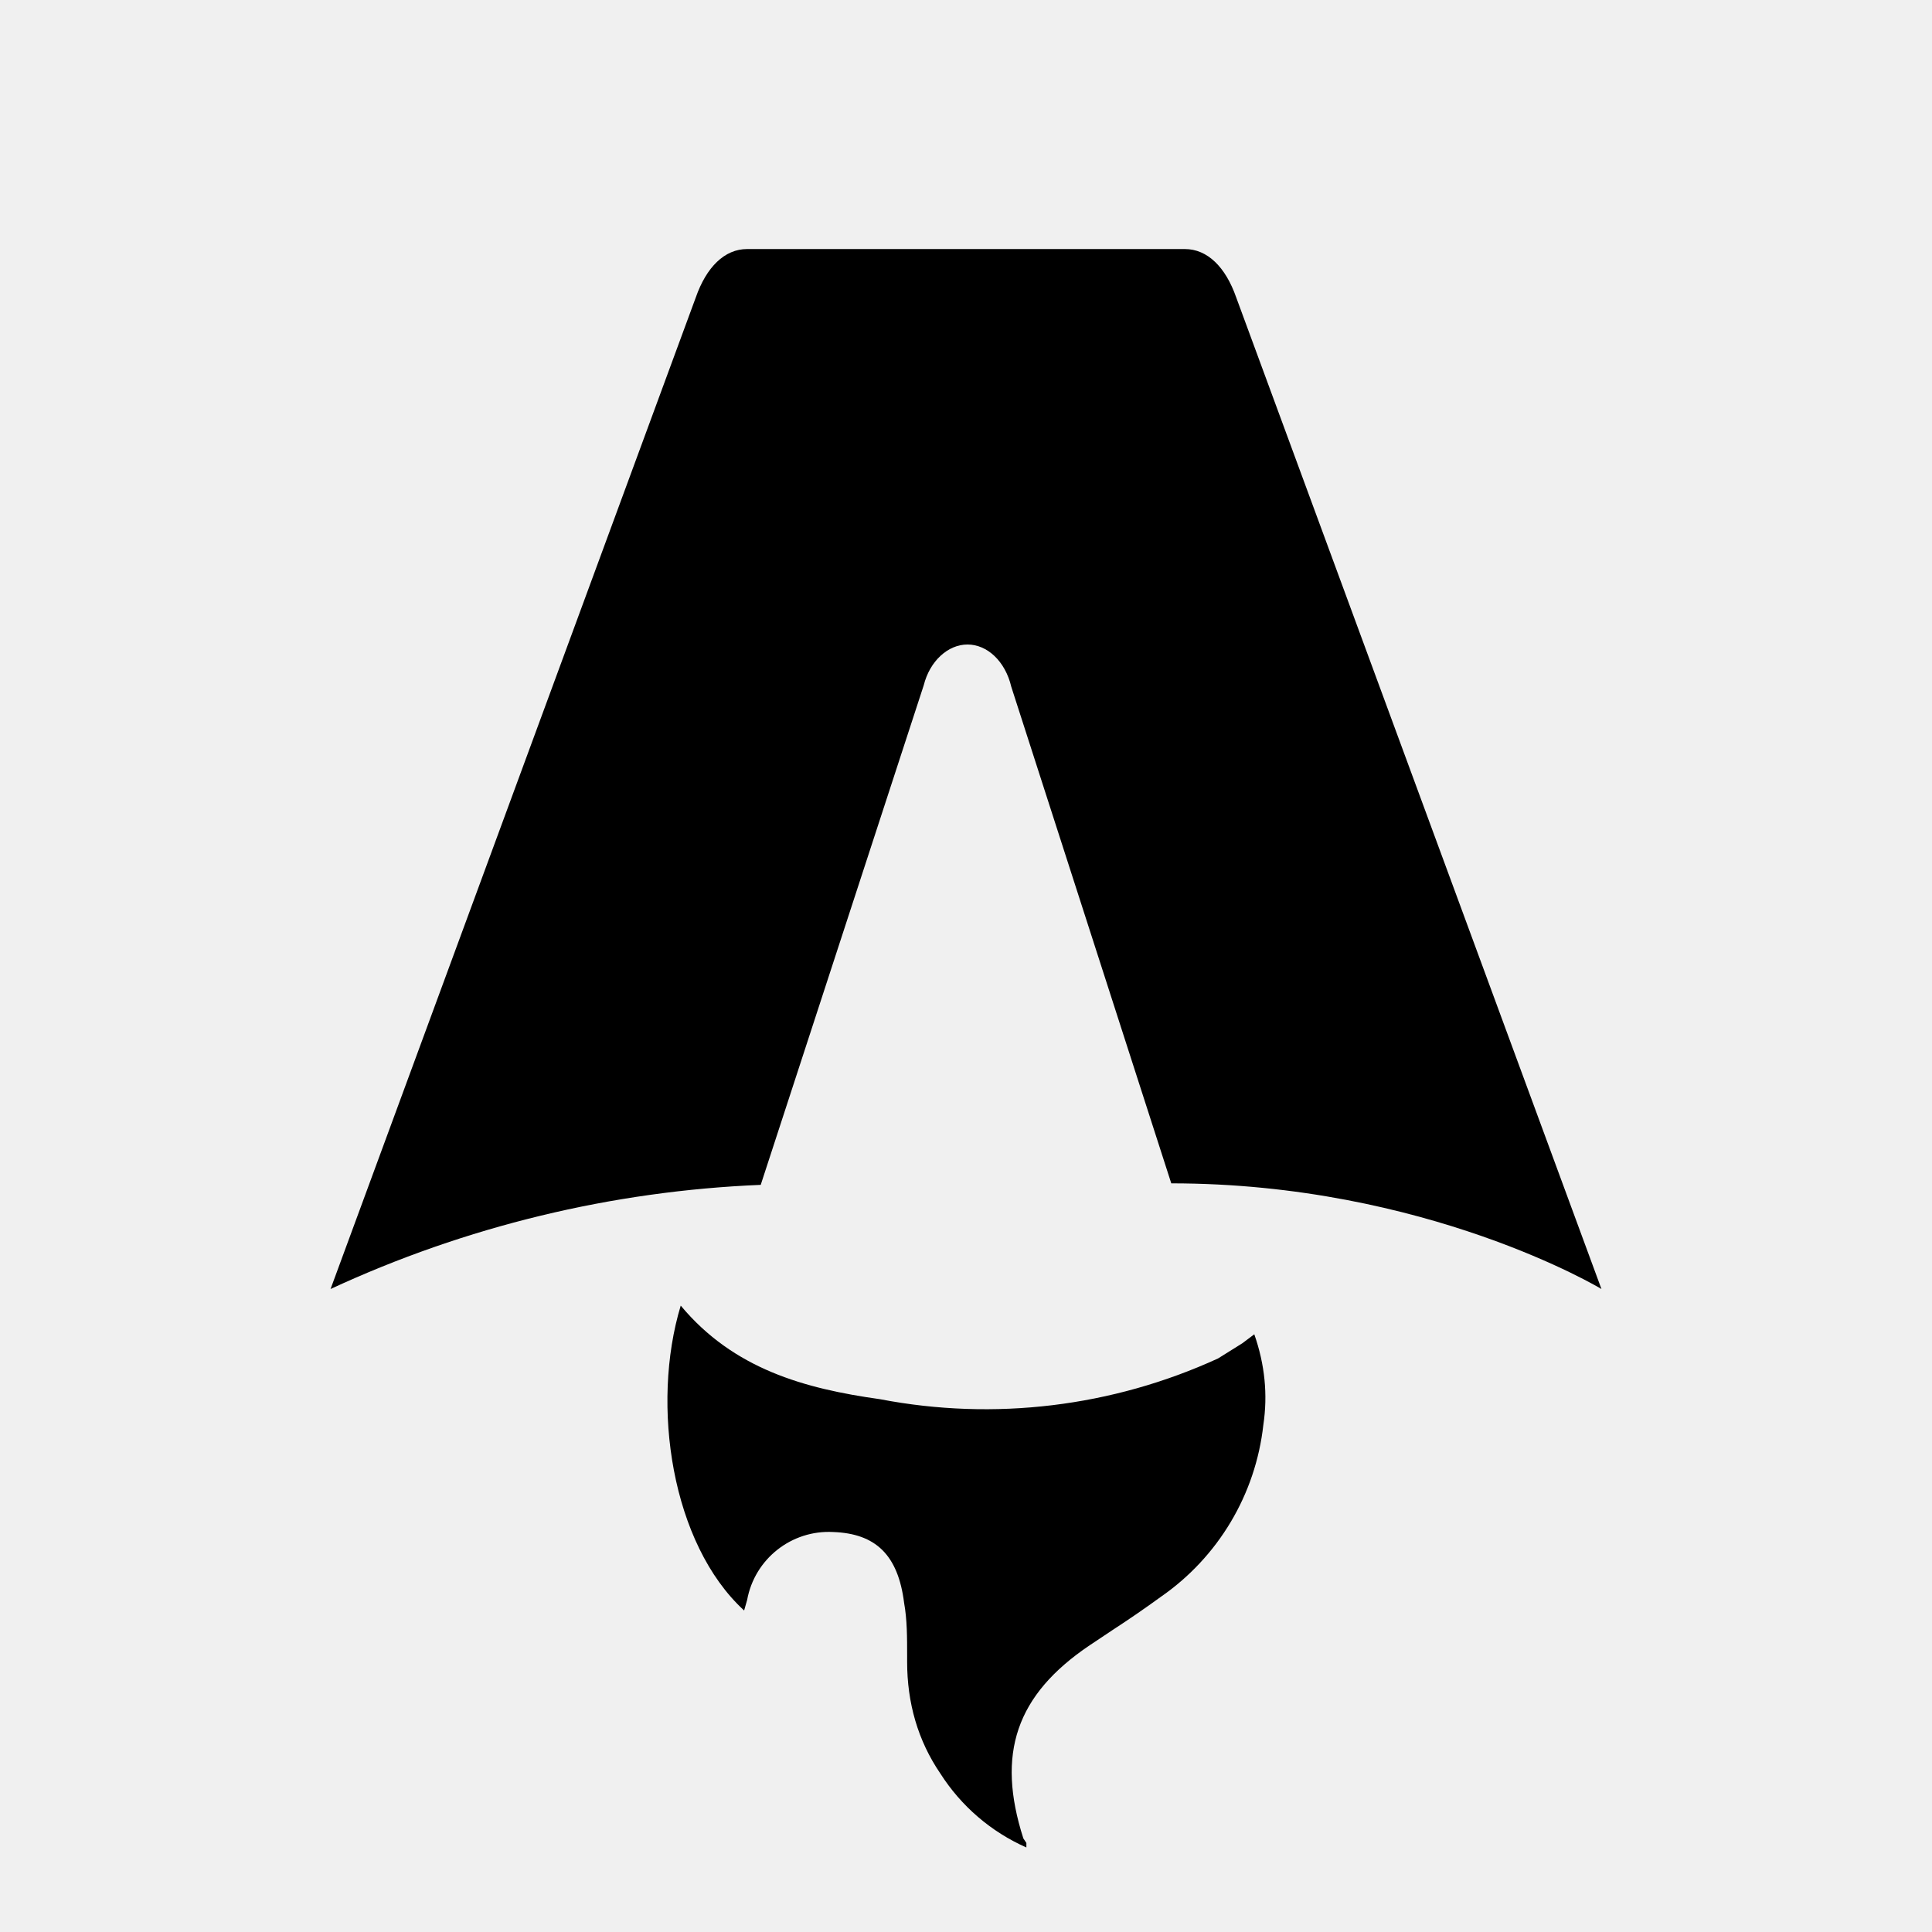
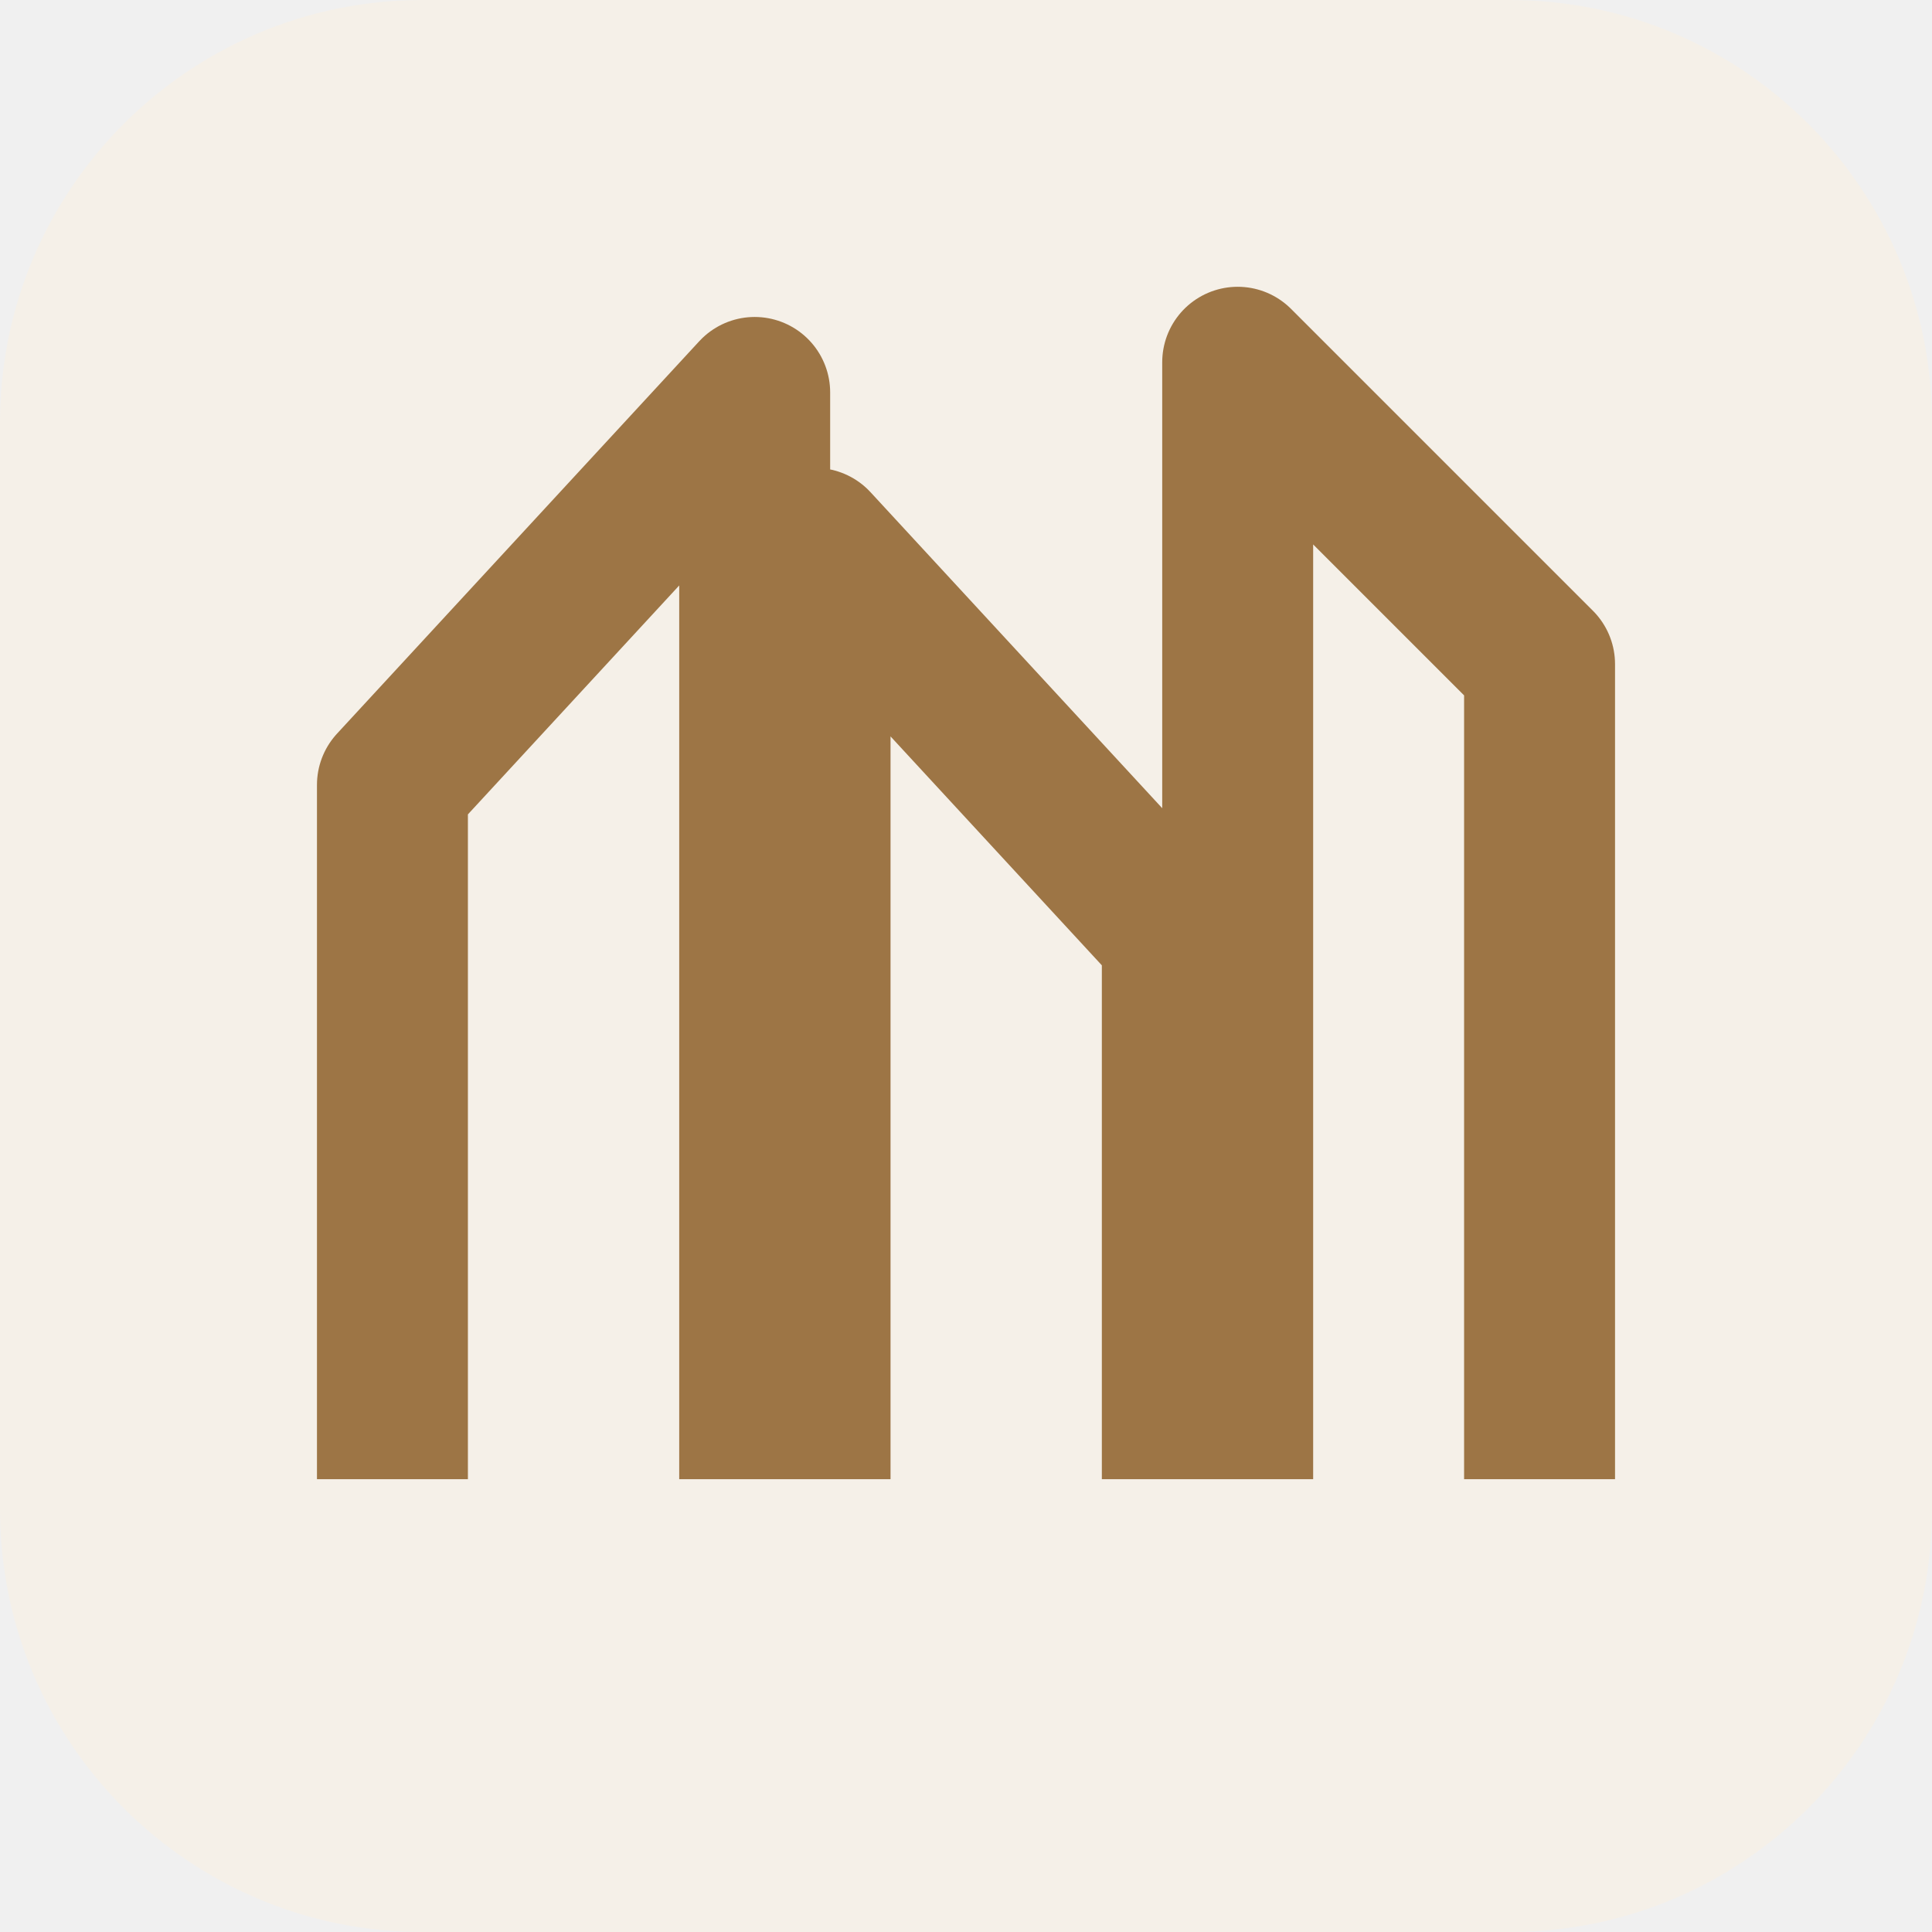
- <svg xmlns="http://www.w3.org/2000/svg" fill="none" viewBox="0 0 128 128">
-   <path d="M50.4 78.5a75.1 75.1 0 0 0-28.5 6.9l24.2-65.7c.7-2 1.9-3.2 3.4-3.2h29c1.5 0 2.7 1.2 3.4 3.2l24.2 65.7s-11.6-7-28.5-7L67 45.5c-.4-1.7-1.6-2.8-2.9-2.8-1.3 0-2.5 1.1-2.9 2.7L50.4 78.5Zm-1.1 28.2Zm-4.2-20.2c-2 6.6-.6 15.8 4.2 20.2a17.5 17.5 0 0 1 .2-.7 5.5 5.5 0 0 1 5.7-4.5c2.8.1 4.3 1.5 4.7 4.7.2 1.1.2 2.3.2 3.5v.4c0 2.7.7 5.2 2.2 7.4a13 13 0 0 0 5.7 4.9v-.3l-.2-.3c-1.8-5.6-.5-9.5 4.4-12.8l1.5-1a73 73 0 0 0 3.2-2.2 16 16 0 0 0 6.8-11.4c.3-2 .1-4-.6-6l-.8.6-1.6 1a37 37 0 0 1-22.4 2.7c-5-.7-9.7-2-13.2-6.2Z" />
-   <style>
-         path { fill: #000; }
-         @media (prefers-color-scheme: dark) {
-             path { fill: #FFF; }
-         }
-     </style>
+ <svg xmlns="http://www.w3.org/2000/svg" viewBox="0 0 64 64">
+   <rect width="64" height="64" rx="14" fill="#F5F0E8" />
+   <path d="M13 49V26l12-13v36M27 49V18l12 13v18M41 49V12l10 10v27" stroke="#9D7545" stroke-width="5" fill="none" stroke-linejoin="round" />
</svg>
